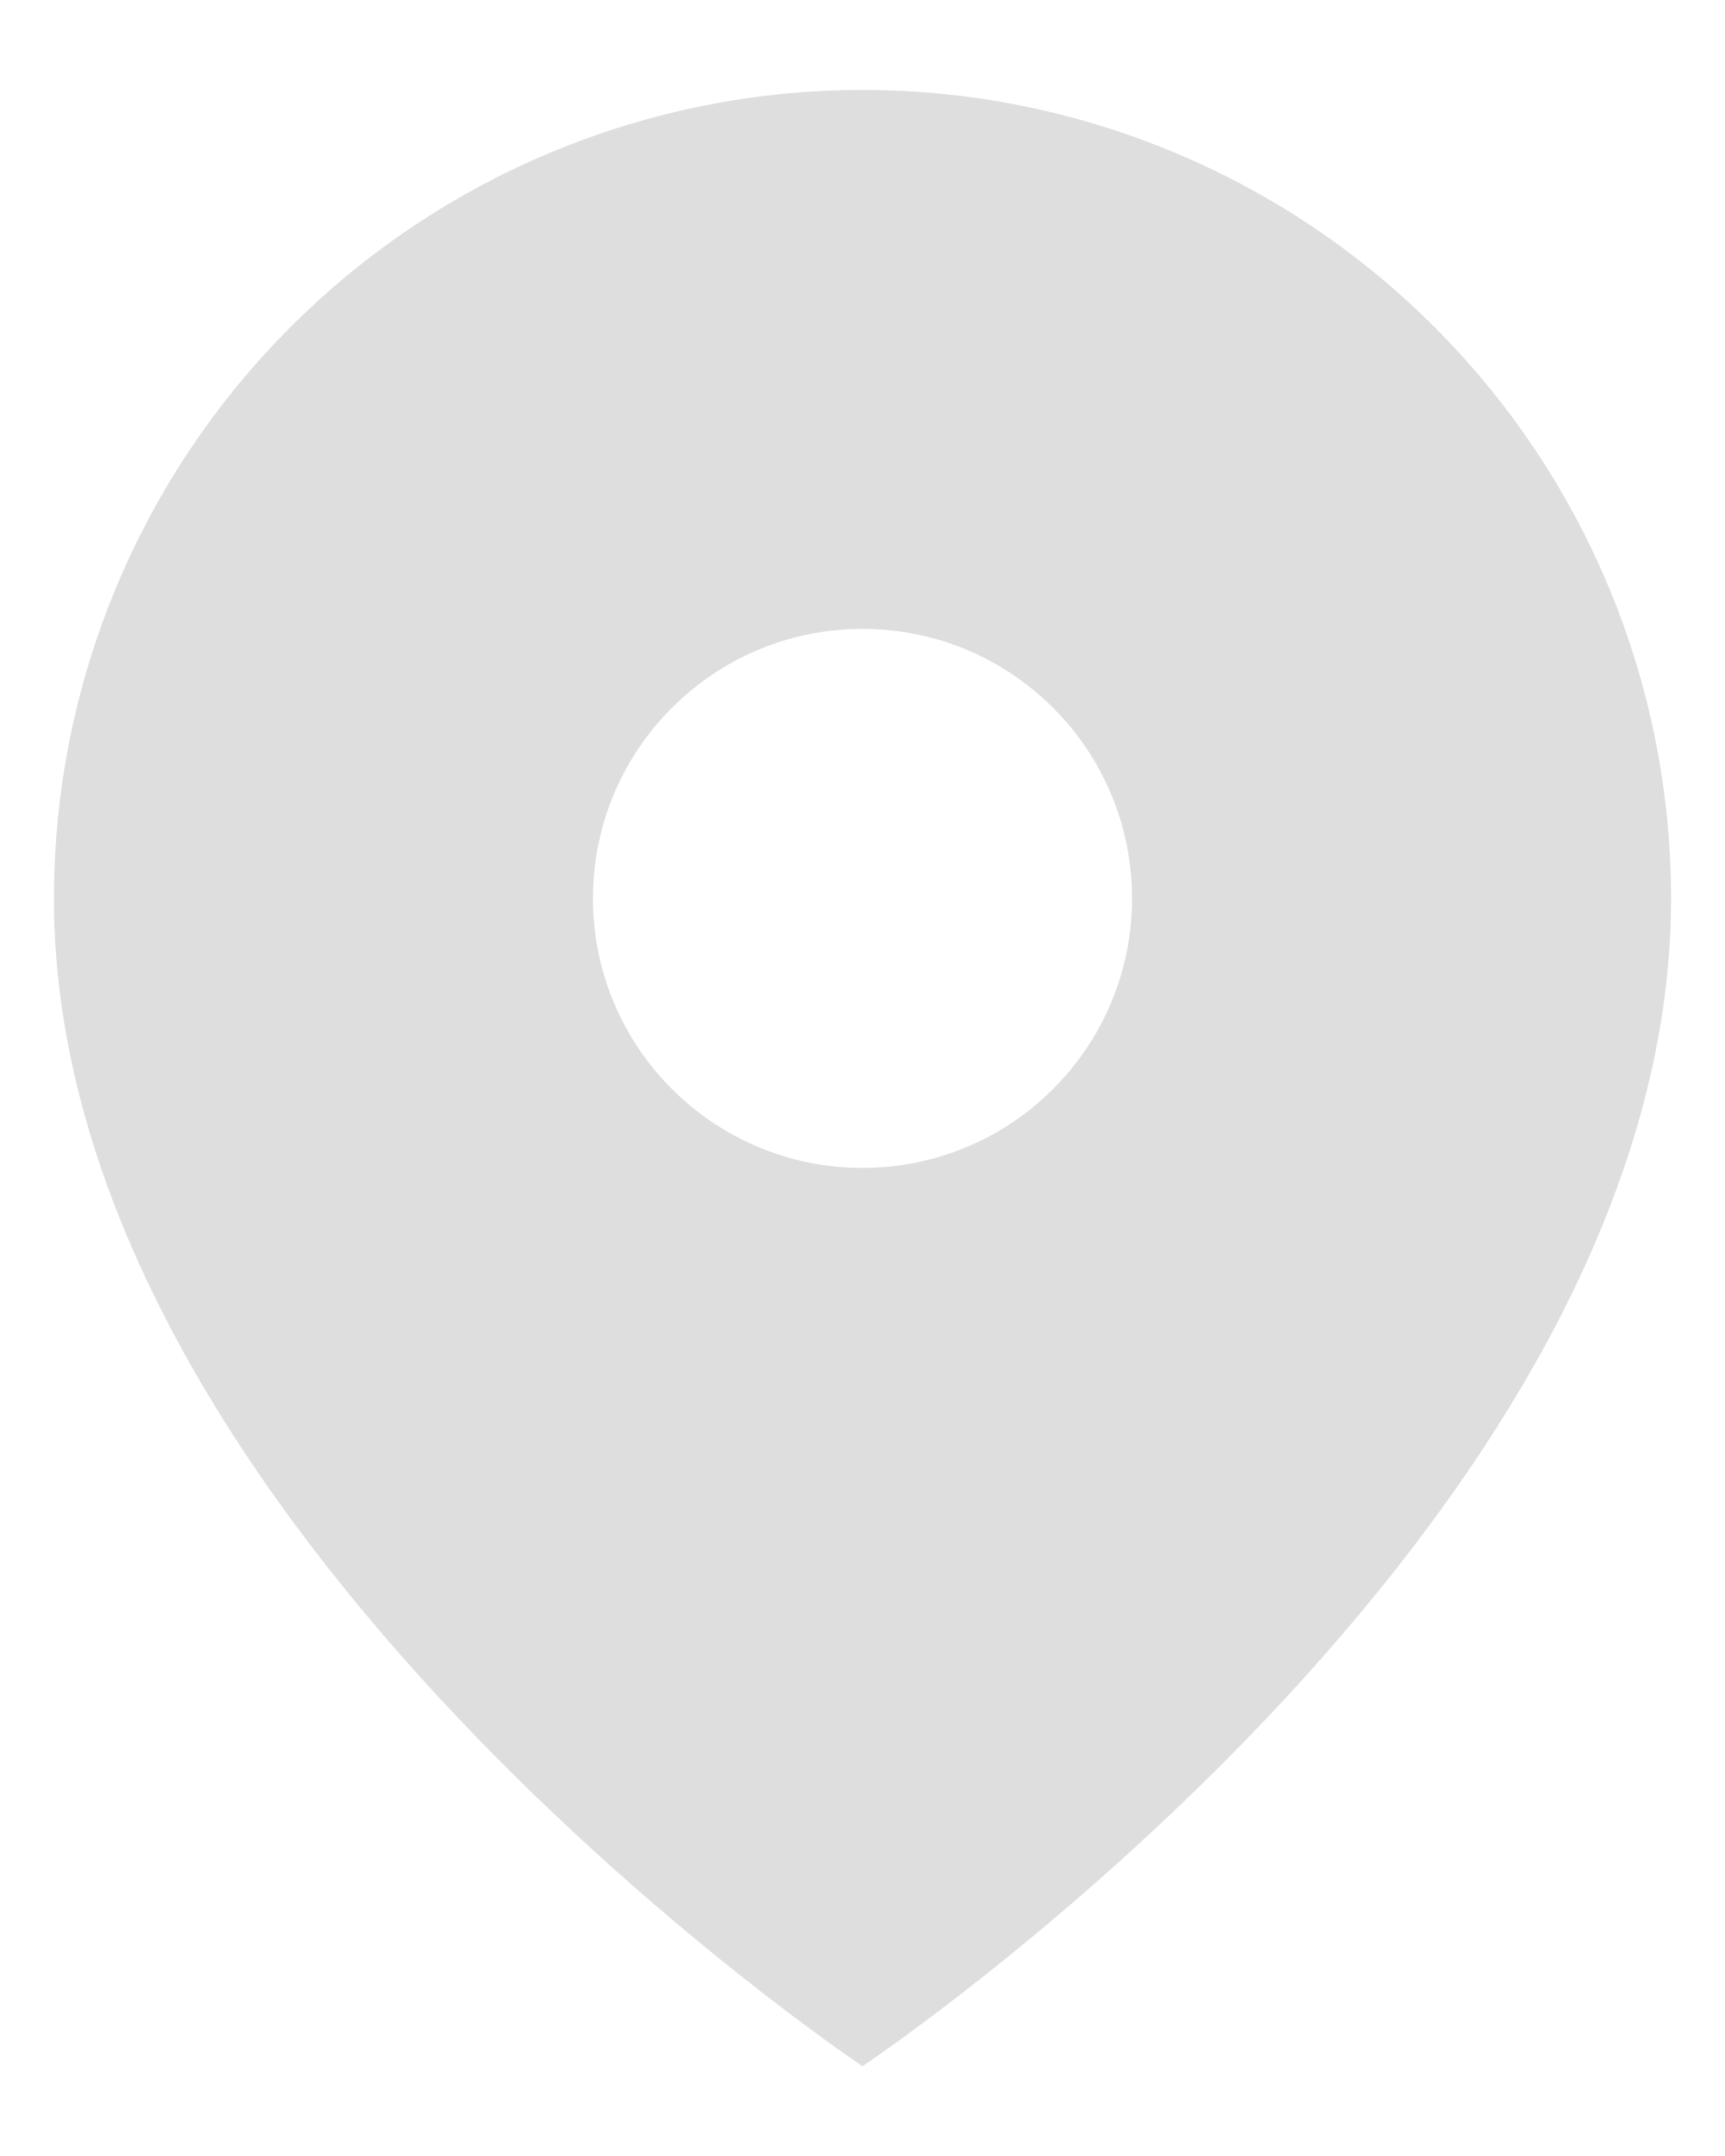
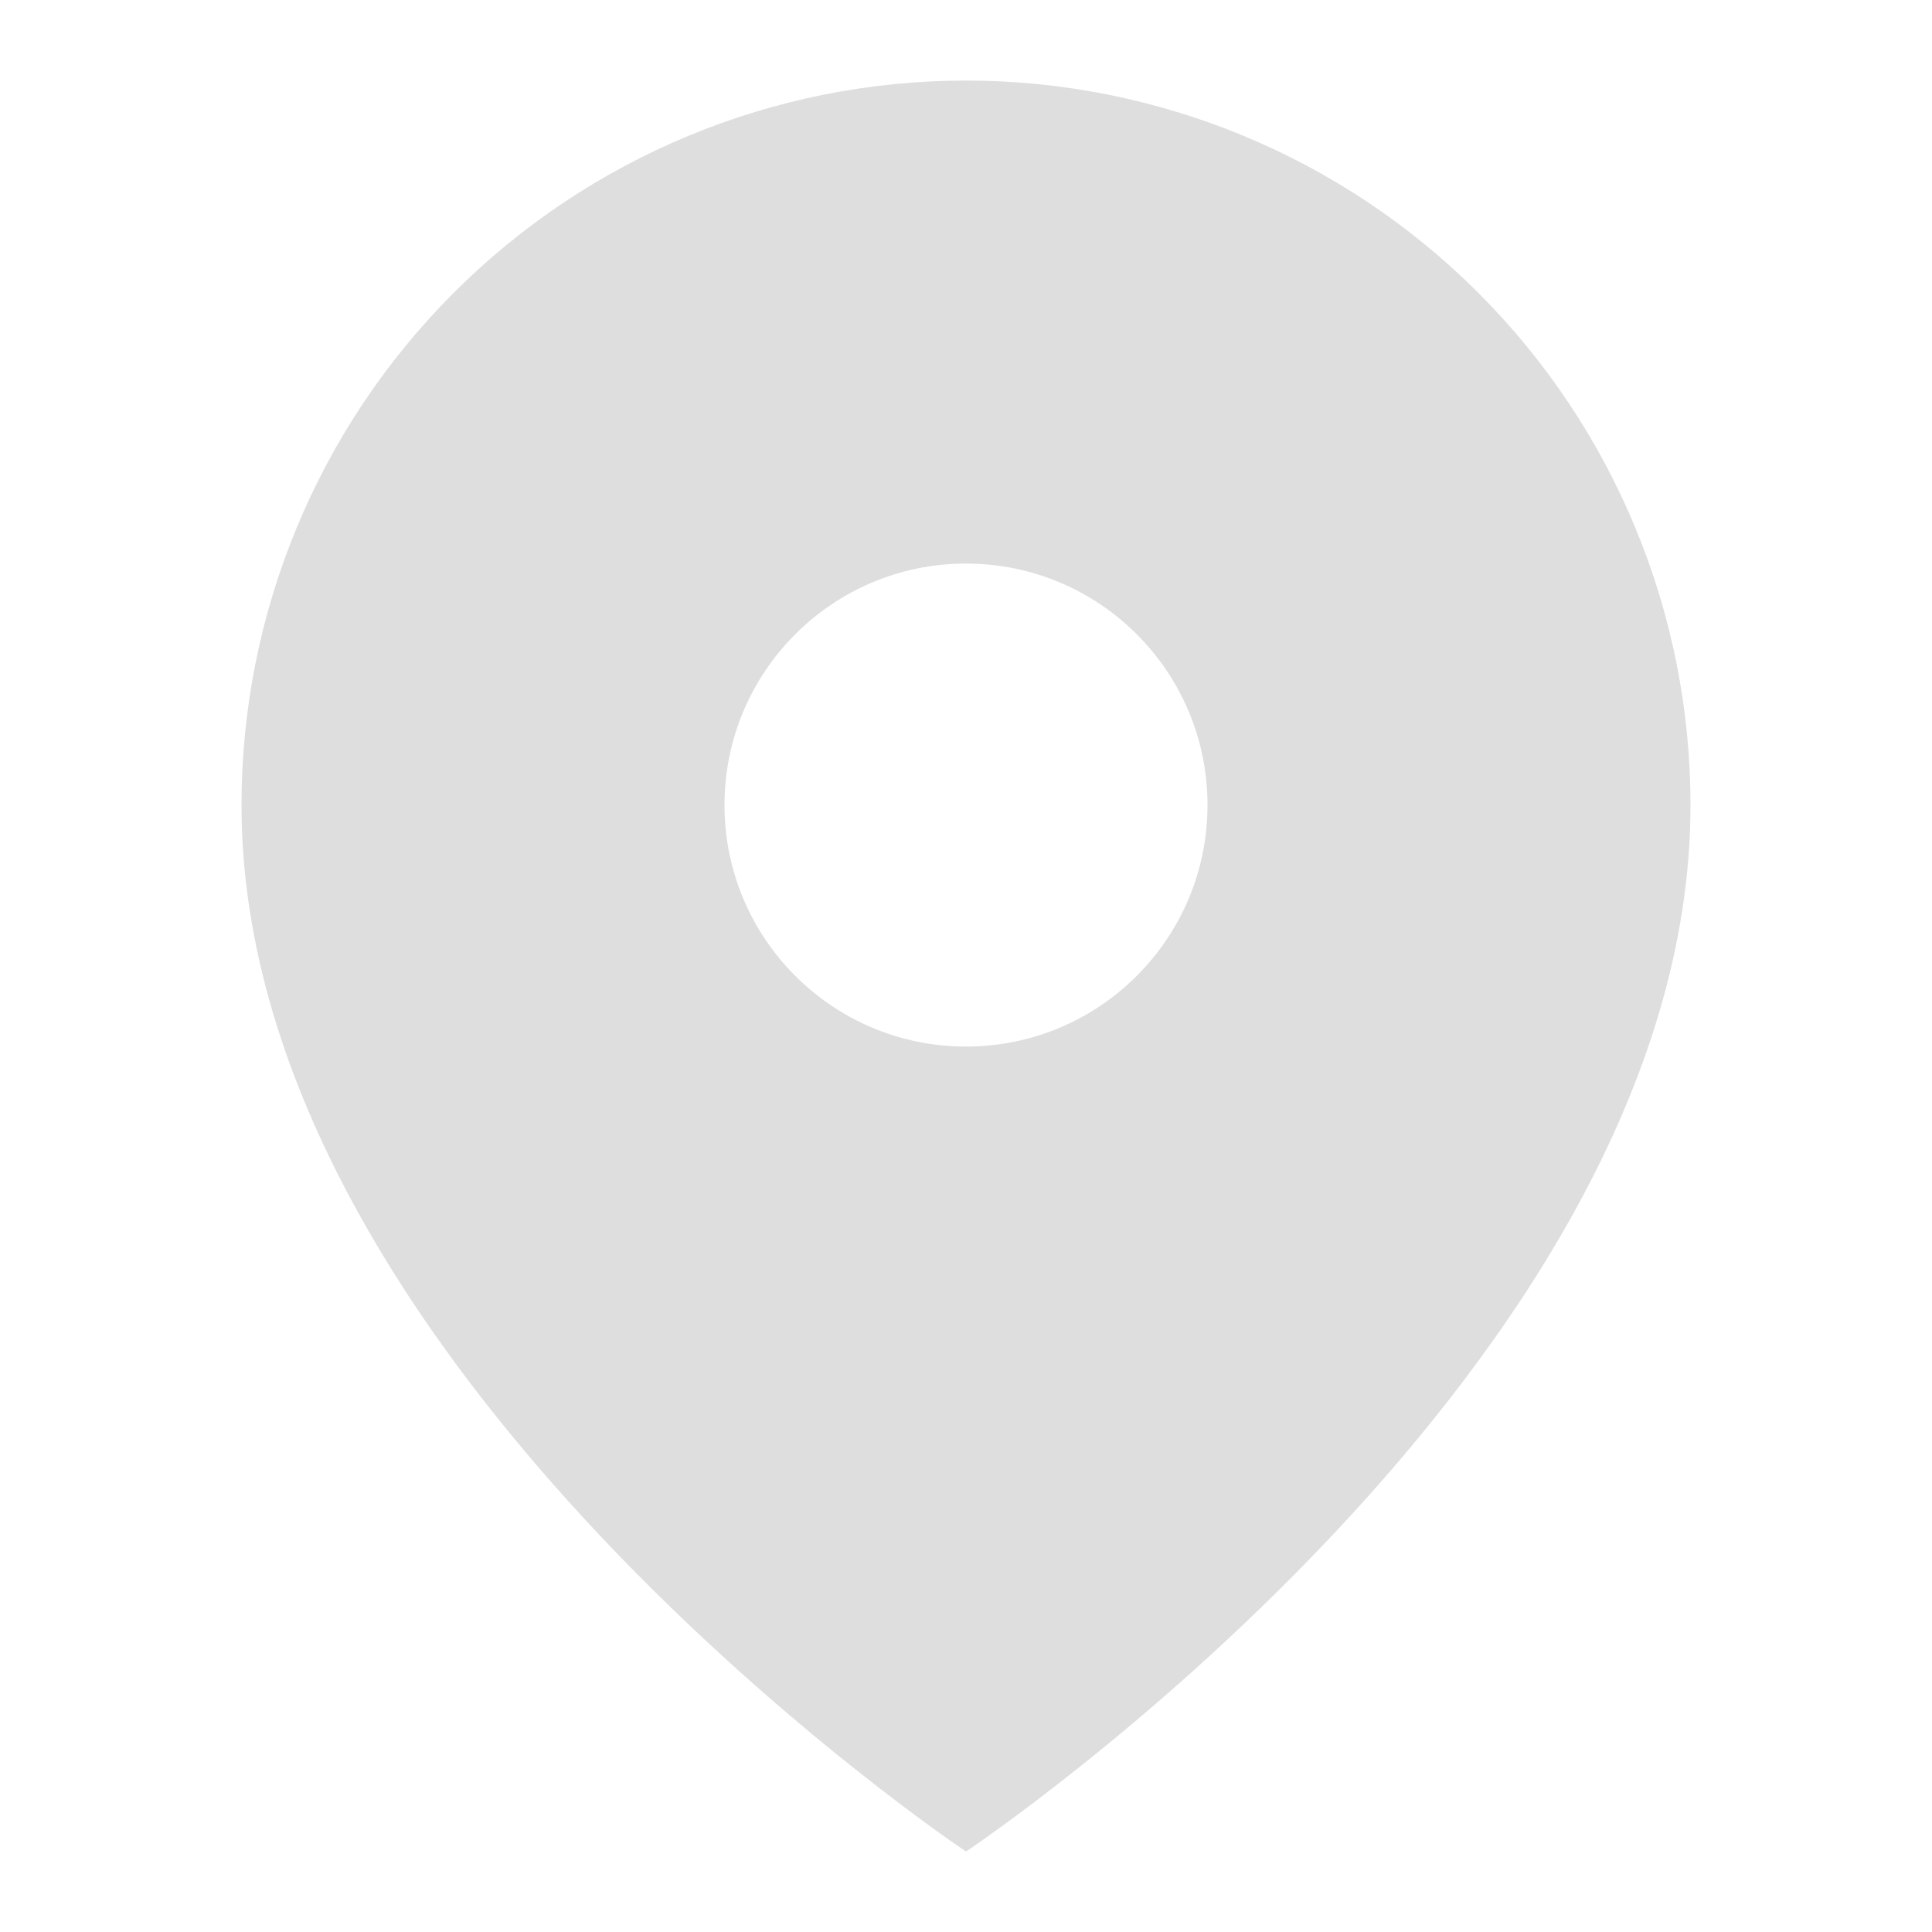
- <svg xmlns="http://www.w3.org/2000/svg" width="16" height="20" viewBox="0 0 16 20" fill="none">
+ <svg xmlns="http://www.w3.org/2000/svg" width="24" height="24" viewBox="0 0 16 20" fill="none">
  <path fill-rule="evenodd" clip-rule="evenodd" d="M8 19.167C8 19.167 15.5 14.167 15.5 8.334C15.5 6.345 14.71 4.437 13.303 3.031C11.897 1.624 9.989 0.834 8 0.834C6.011 0.834 4.103 1.624 2.697 3.031C1.29 4.437 0.5 6.345 0.5 8.334C0.5 14.167 8 19.167 8 19.167ZM10.5 8.334C10.5 9.715 9.381 10.834 8 10.834C6.619 10.834 5.5 9.715 5.5 8.334C5.5 6.953 6.619 5.834 8 5.834C9.381 5.834 10.5 6.953 10.5 8.334Z" fill="#DEDEDE" />
</svg>
